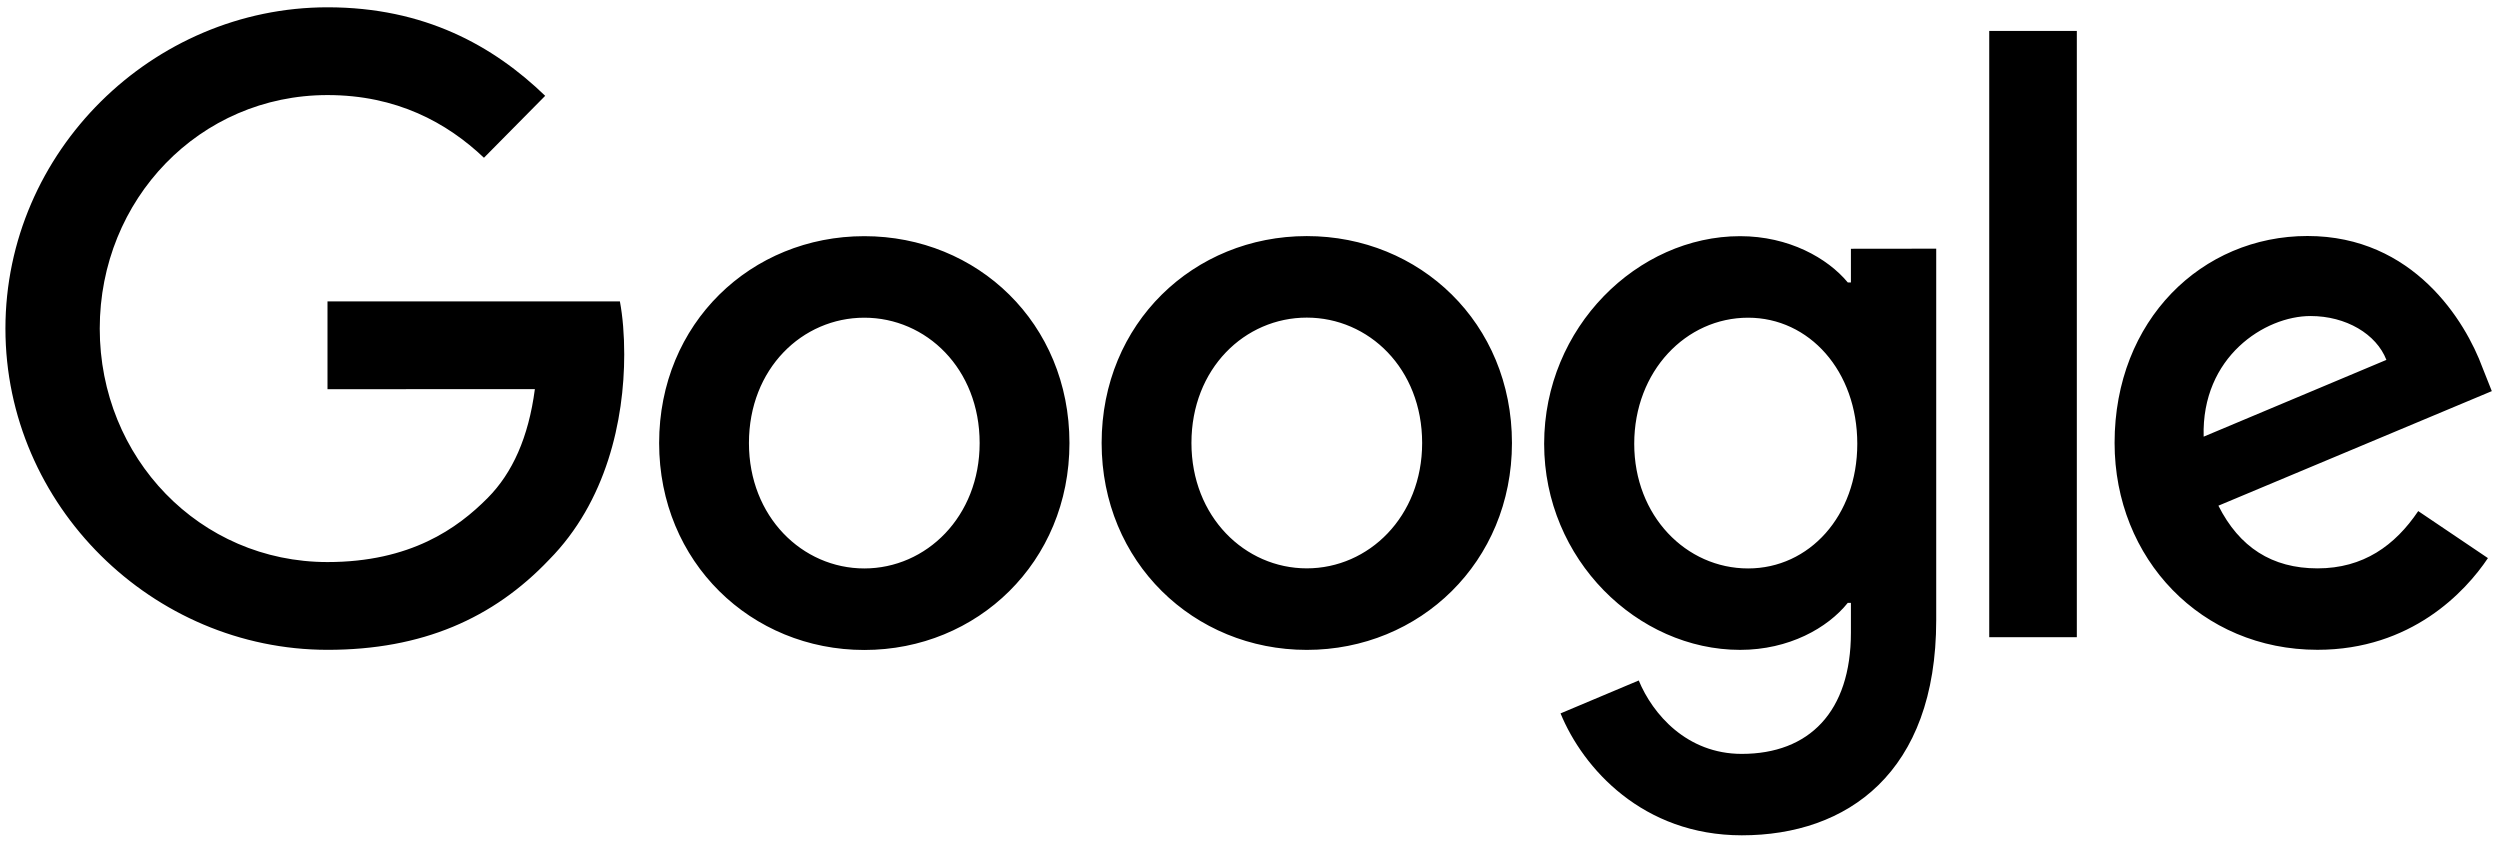
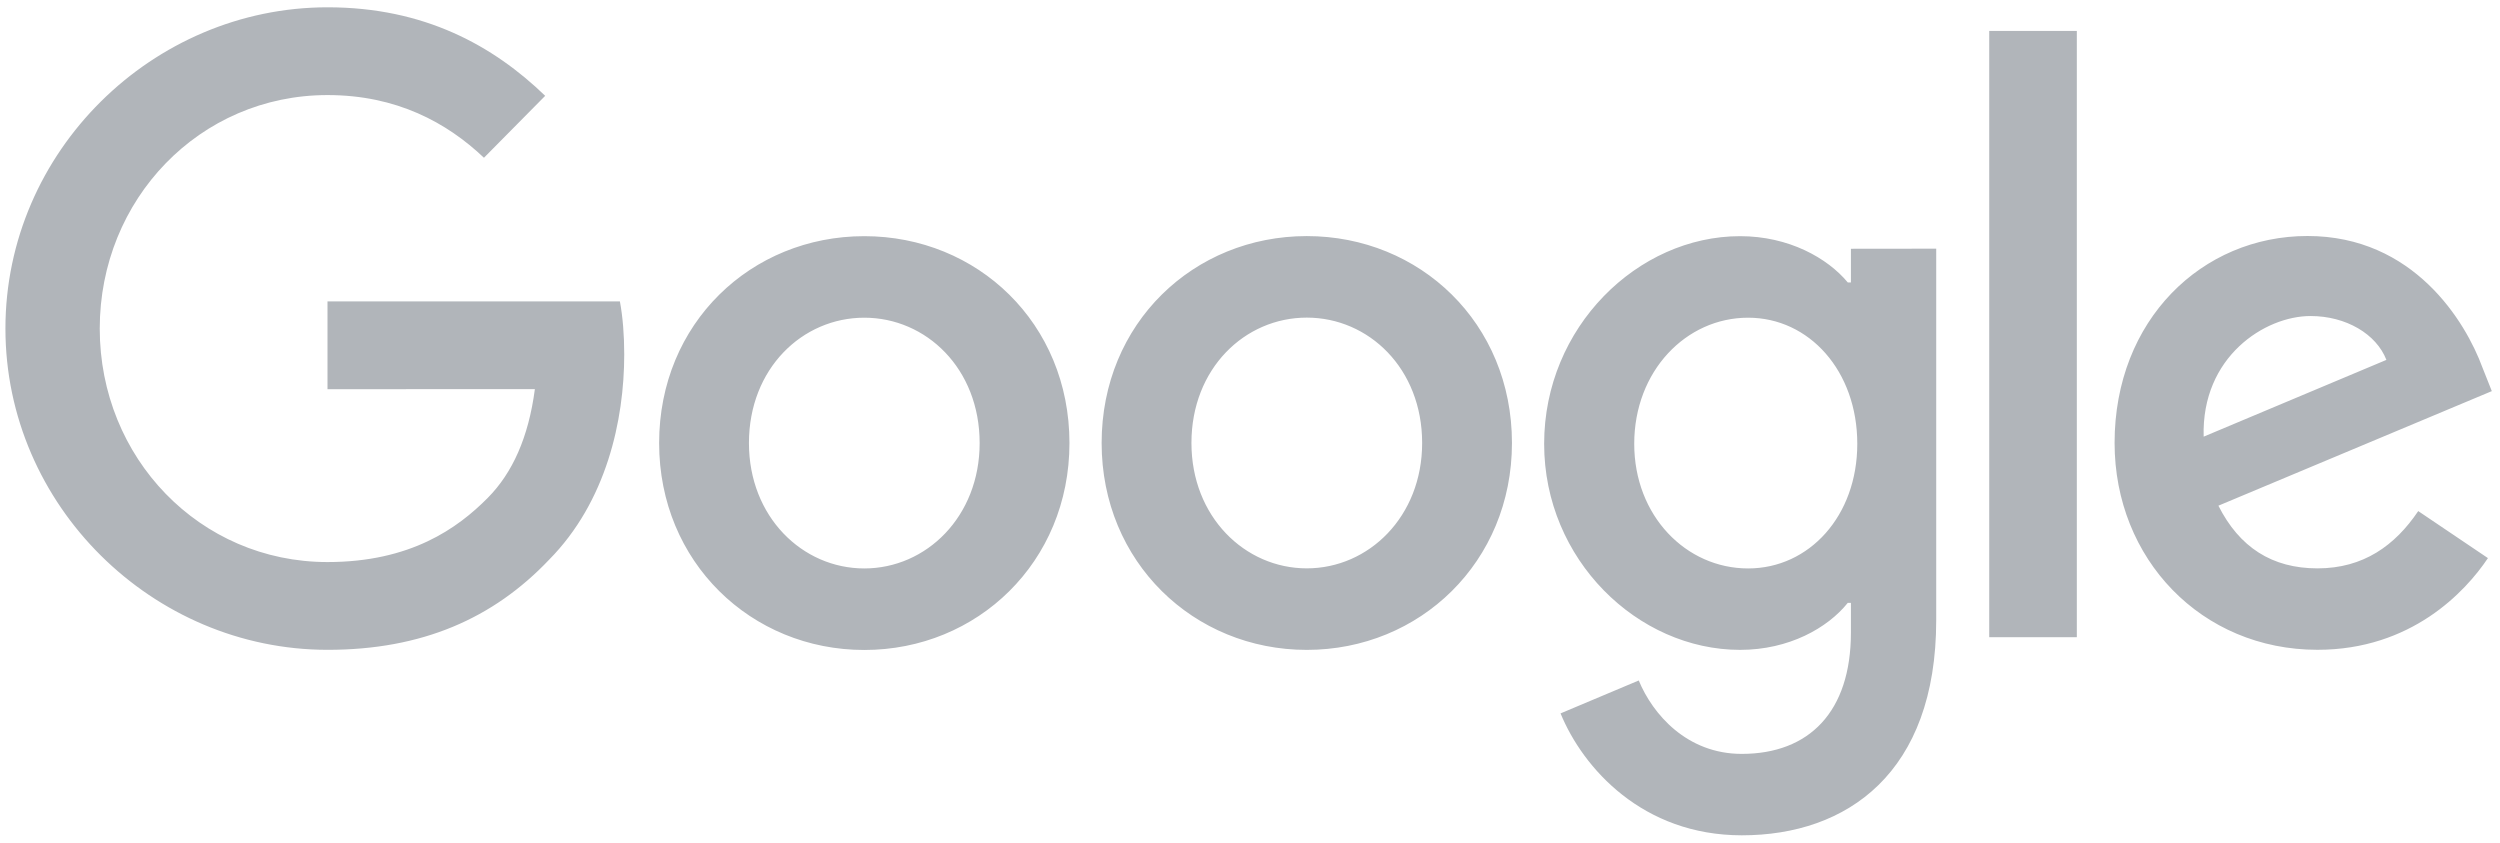
<svg xmlns="http://www.w3.org/2000/svg" viewBox="0 0 175 59" width="175" height="59" fill="none">
-   <path fill="currentColor" d="M74.862 31.015c0 8.338-6.448 14.483-14.361 14.483-7.914 0-14.362-6.145-14.362-14.483 0-8.397 6.448-14.483 14.361-14.483 7.914 0 14.362 6.086 14.362 14.483Zm-6.287 0c0-5.21-3.737-8.776-8.075-8.776-4.337 0-8.074 3.565-8.074 8.776 0 5.158 3.737 8.776 8.075 8.776 4.337 0 8.074-3.624 8.074-8.776ZM105.837 31.01c0 8.337-6.448 14.482-14.362 14.482-7.913 0-14.361-6.145-14.361-14.483 0-8.39 6.448-14.483 14.361-14.483 7.914 0 14.362 6.086 14.362 14.483Zm-6.287 0c0-5.212-3.737-8.777-8.075-8.777-4.337 0-8.074 3.565-8.074 8.776 0 5.158 3.737 8.776 8.074 8.776 4.338 0 8.075-3.624 8.075-8.776ZM135.535 17.407v26.001c0 10.696-6.236 15.064-13.607 15.064-6.938 0-11.115-4.695-12.69-8.534l5.474-2.305c.975 2.357 3.363 5.139 7.21 5.139 4.718 0 7.642-2.945 7.642-8.489V42.2h-.219c-1.407 1.757-4.118 3.291-7.539 3.291-7.159 0-13.716-6.307-13.716-14.424 0-8.175 6.557-14.535 13.716-14.535 3.414 0 6.125 1.535 7.539 3.239h.219v-2.357l5.971-.007Zm-5.525 13.66c0-5.1-3.363-8.828-7.643-8.828-4.337 0-7.971 3.729-7.971 8.828 0 5.048 3.634 8.724 7.971 8.724 4.28 0 7.643-3.676 7.643-8.724ZM145.378 2.164v42.442h-6.132V2.164h6.132ZM169.276 35.776l4.879 3.291c-1.575 2.358-5.369 6.419-11.929 6.419-8.132 0-14.205-6.36-14.205-14.483 0-8.613 6.125-14.483 13.503-14.483 7.429 0 11.063 5.982 12.25 9.214l.653 1.645-19.139 8.019c1.465 2.905 3.745 4.388 6.938 4.388 3.203 0 5.422-1.594 7.05-4.01Zm-15.02-5.21 12.792-5.374c-.703-1.809-2.821-3.07-5.312-3.07-3.194 0-7.642 2.854-7.48 8.444ZM22.925 27.243V21.1h20.468c.2 1.07.303 2.337.303 3.709 0 4.61-1.246 10.31-5.26 14.372-3.906 4.113-8.895 6.307-15.505 6.307C10.681 45.487.38 35.392.38 23 .379 10.606 10.68.511 22.93.511c6.778 0 11.606 2.69 15.233 6.197l-4.286 4.335c-2.6-2.468-6.125-4.388-10.953-4.388C13.979 6.655 6.982 13.95 6.982 23s6.997 16.344 15.943 16.344c5.803 0 9.107-2.357 11.225-4.5 1.716-1.736 2.846-4.217 3.291-7.606l-14.516.006Z" />
+   <path fill="#b1b5ba" d="M74.862 31.015c0 8.338-6.448 14.483-14.361 14.483-7.914 0-14.362-6.145-14.362-14.483 0-8.397 6.448-14.483 14.361-14.483 7.914 0 14.362 6.086 14.362 14.483Zm-6.287 0c0-5.21-3.737-8.776-8.075-8.776-4.337 0-8.074 3.565-8.074 8.776 0 5.158 3.737 8.776 8.075 8.776 4.337 0 8.074-3.624 8.074-8.776ZM105.837 31.01c0 8.337-6.448 14.482-14.362 14.482-7.913 0-14.361-6.145-14.361-14.483 0-8.39 6.448-14.483 14.361-14.483 7.914 0 14.362 6.086 14.362 14.483Zm-6.287 0c0-5.212-3.737-8.777-8.075-8.777-4.337 0-8.074 3.565-8.074 8.776 0 5.158 3.737 8.776 8.074 8.776 4.338 0 8.075-3.624 8.075-8.776ZM135.535 17.407v26.001c0 10.696-6.236 15.064-13.607 15.064-6.938 0-11.115-4.695-12.69-8.534l5.474-2.305c.975 2.357 3.363 5.139 7.21 5.139 4.718 0 7.642-2.945 7.642-8.489V42.2h-.219c-1.407 1.757-4.118 3.291-7.539 3.291-7.159 0-13.716-6.307-13.716-14.424 0-8.175 6.557-14.535 13.716-14.535 3.414 0 6.125 1.535 7.539 3.239h.219v-2.357l5.971-.007Zm-5.525 13.66c0-5.1-3.363-8.828-7.643-8.828-4.337 0-7.971 3.729-7.971 8.828 0 5.048 3.634 8.724 7.971 8.724 4.28 0 7.643-3.676 7.643-8.724ZM145.378 2.164v42.442h-6.132V2.164h6.132ZM169.276 35.776l4.879 3.291c-1.575 2.358-5.369 6.419-11.929 6.419-8.132 0-14.205-6.36-14.205-14.483 0-8.613 6.125-14.483 13.503-14.483 7.429 0 11.063 5.982 12.25 9.214l.653 1.645-19.139 8.019c1.465 2.905 3.745 4.388 6.938 4.388 3.203 0 5.422-1.594 7.05-4.01Zm-15.02-5.21 12.792-5.374c-.703-1.809-2.821-3.07-5.312-3.07-3.194 0-7.642 2.854-7.48 8.444ZM22.925 27.243V21.1h20.468c.2 1.07.303 2.337.303 3.709 0 4.61-1.246 10.31-5.26 14.372-3.906 4.113-8.895 6.307-15.505 6.307C10.681 45.487.38 35.392.38 23 .379 10.606 10.68.511 22.93.511c6.778 0 11.606 2.69 15.233 6.197l-4.286 4.335c-2.6-2.468-6.125-4.388-10.953-4.388C13.979 6.655 6.982 13.95 6.982 23s6.997 16.344 15.943 16.344c5.803 0 9.107-2.357 11.225-4.5 1.716-1.736 2.846-4.217 3.291-7.606l-14.516.006Z" />
</svg>
